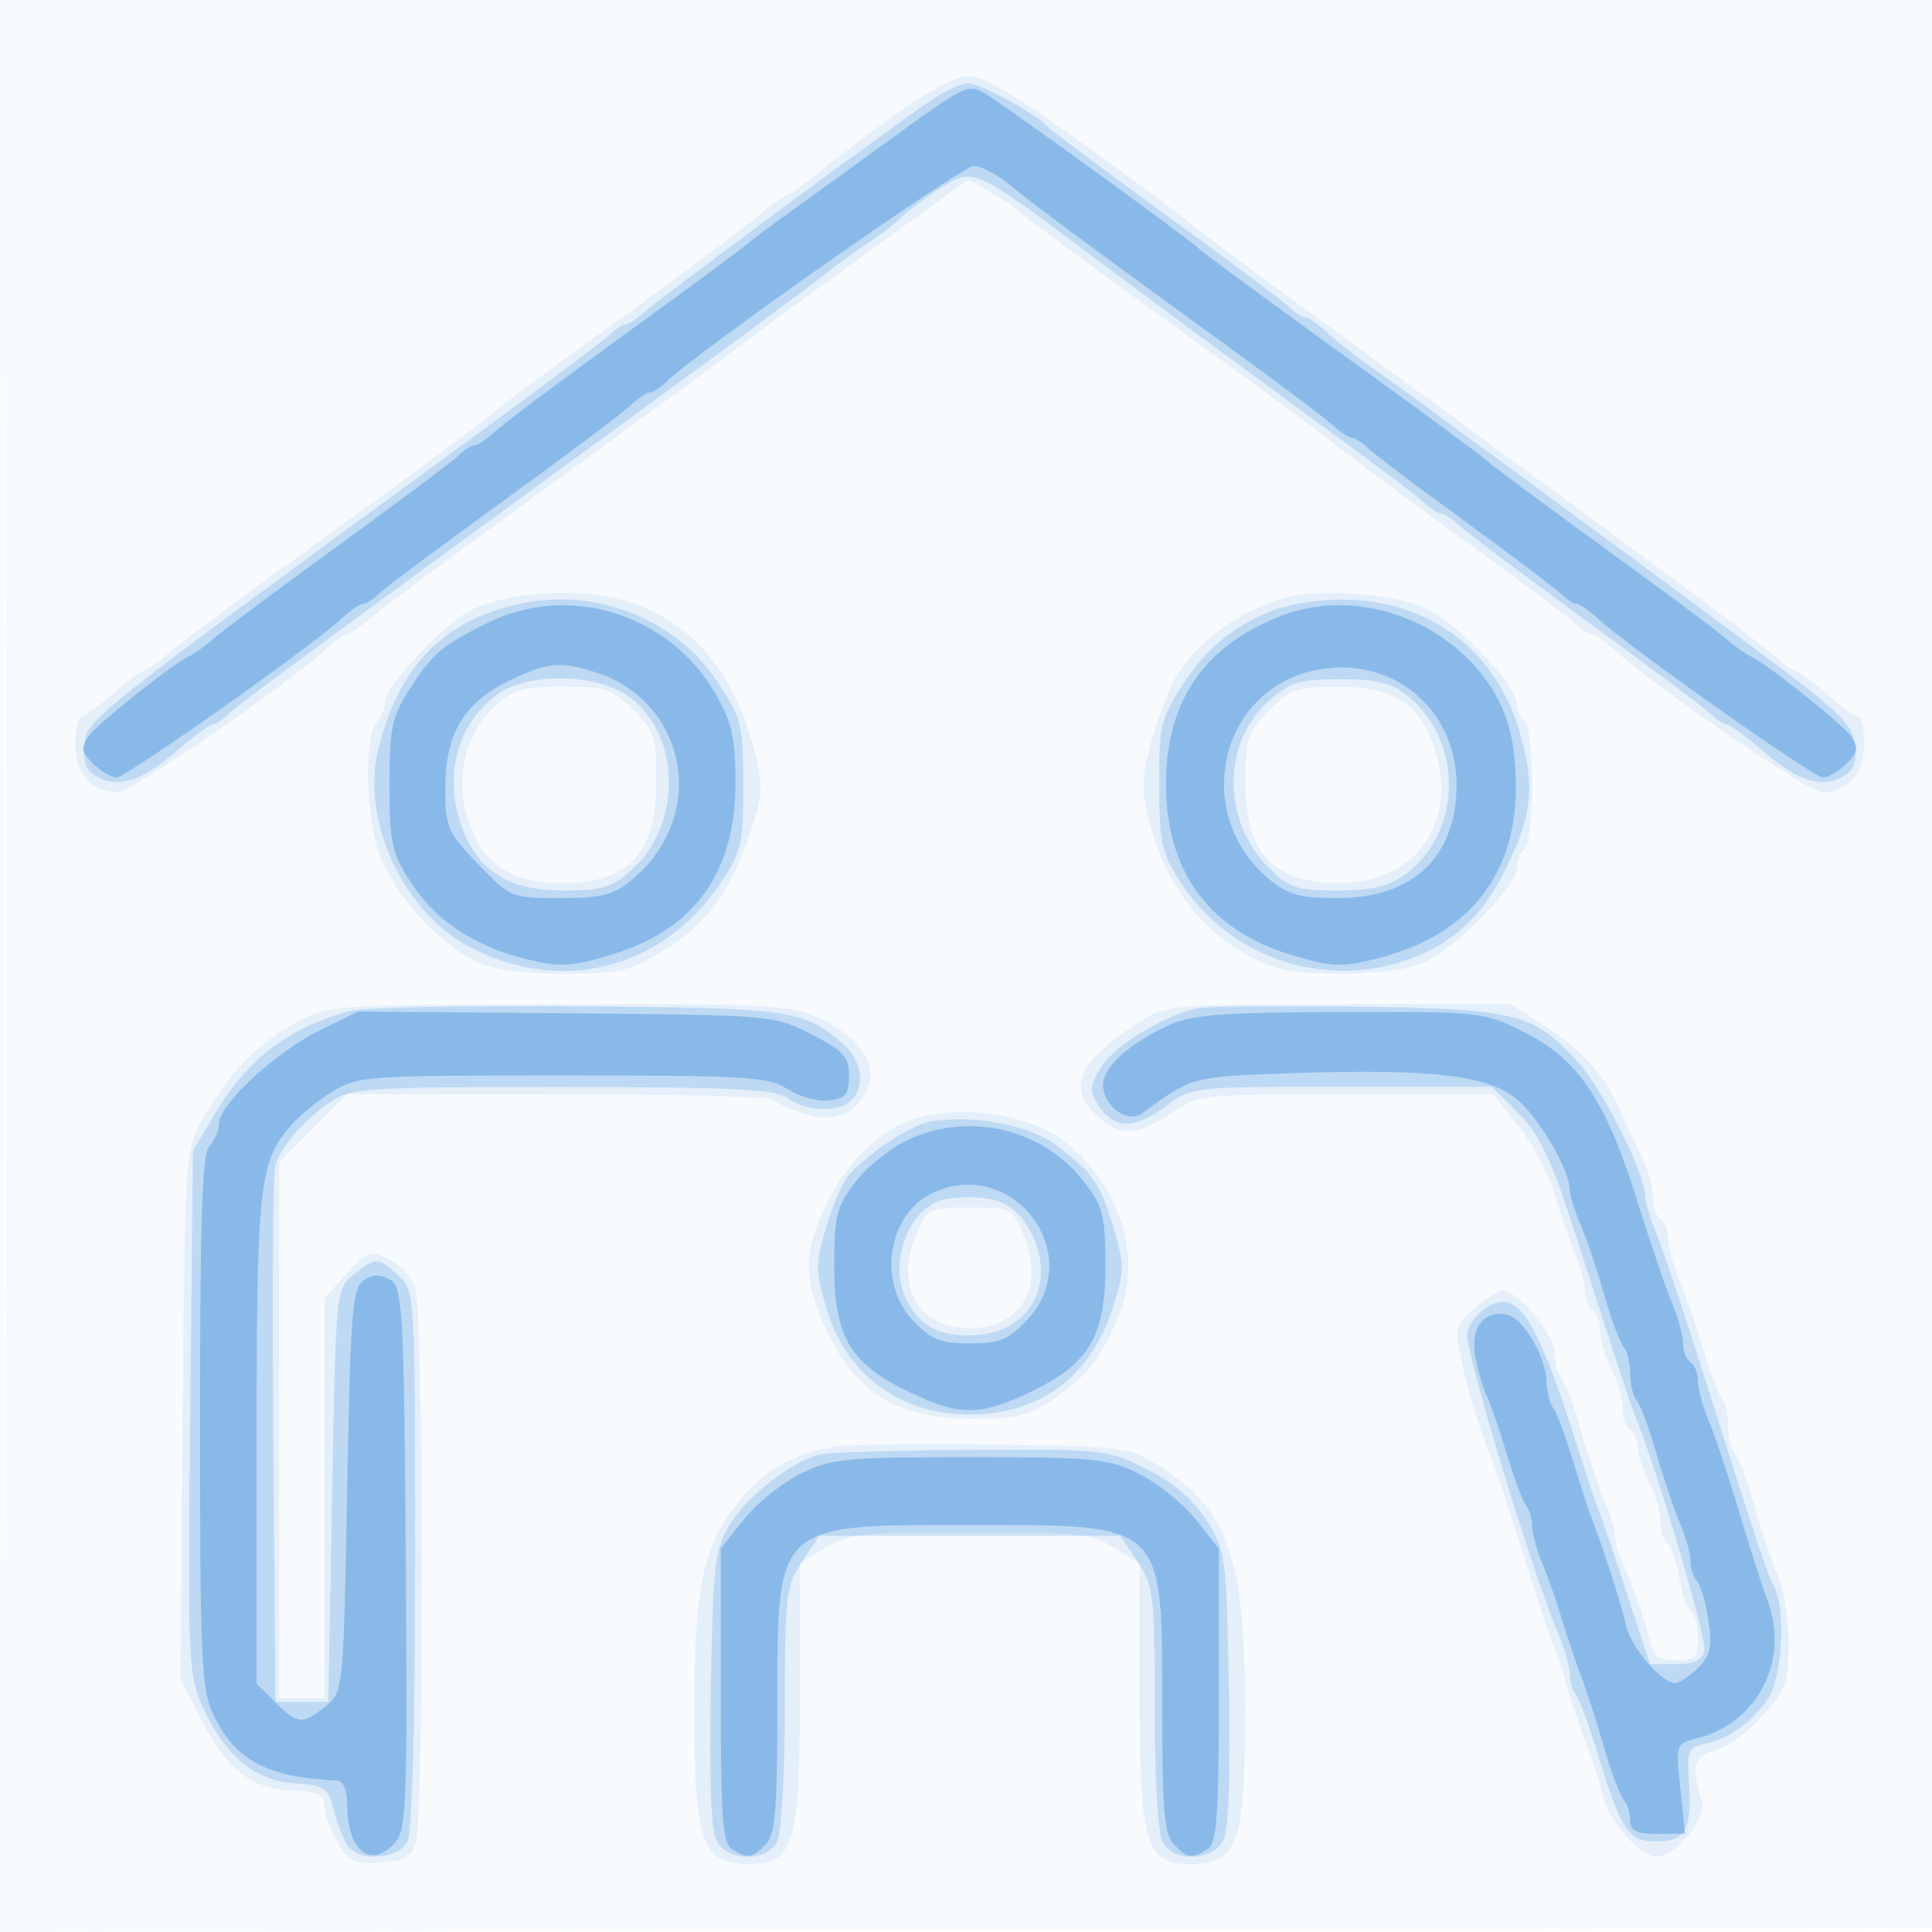
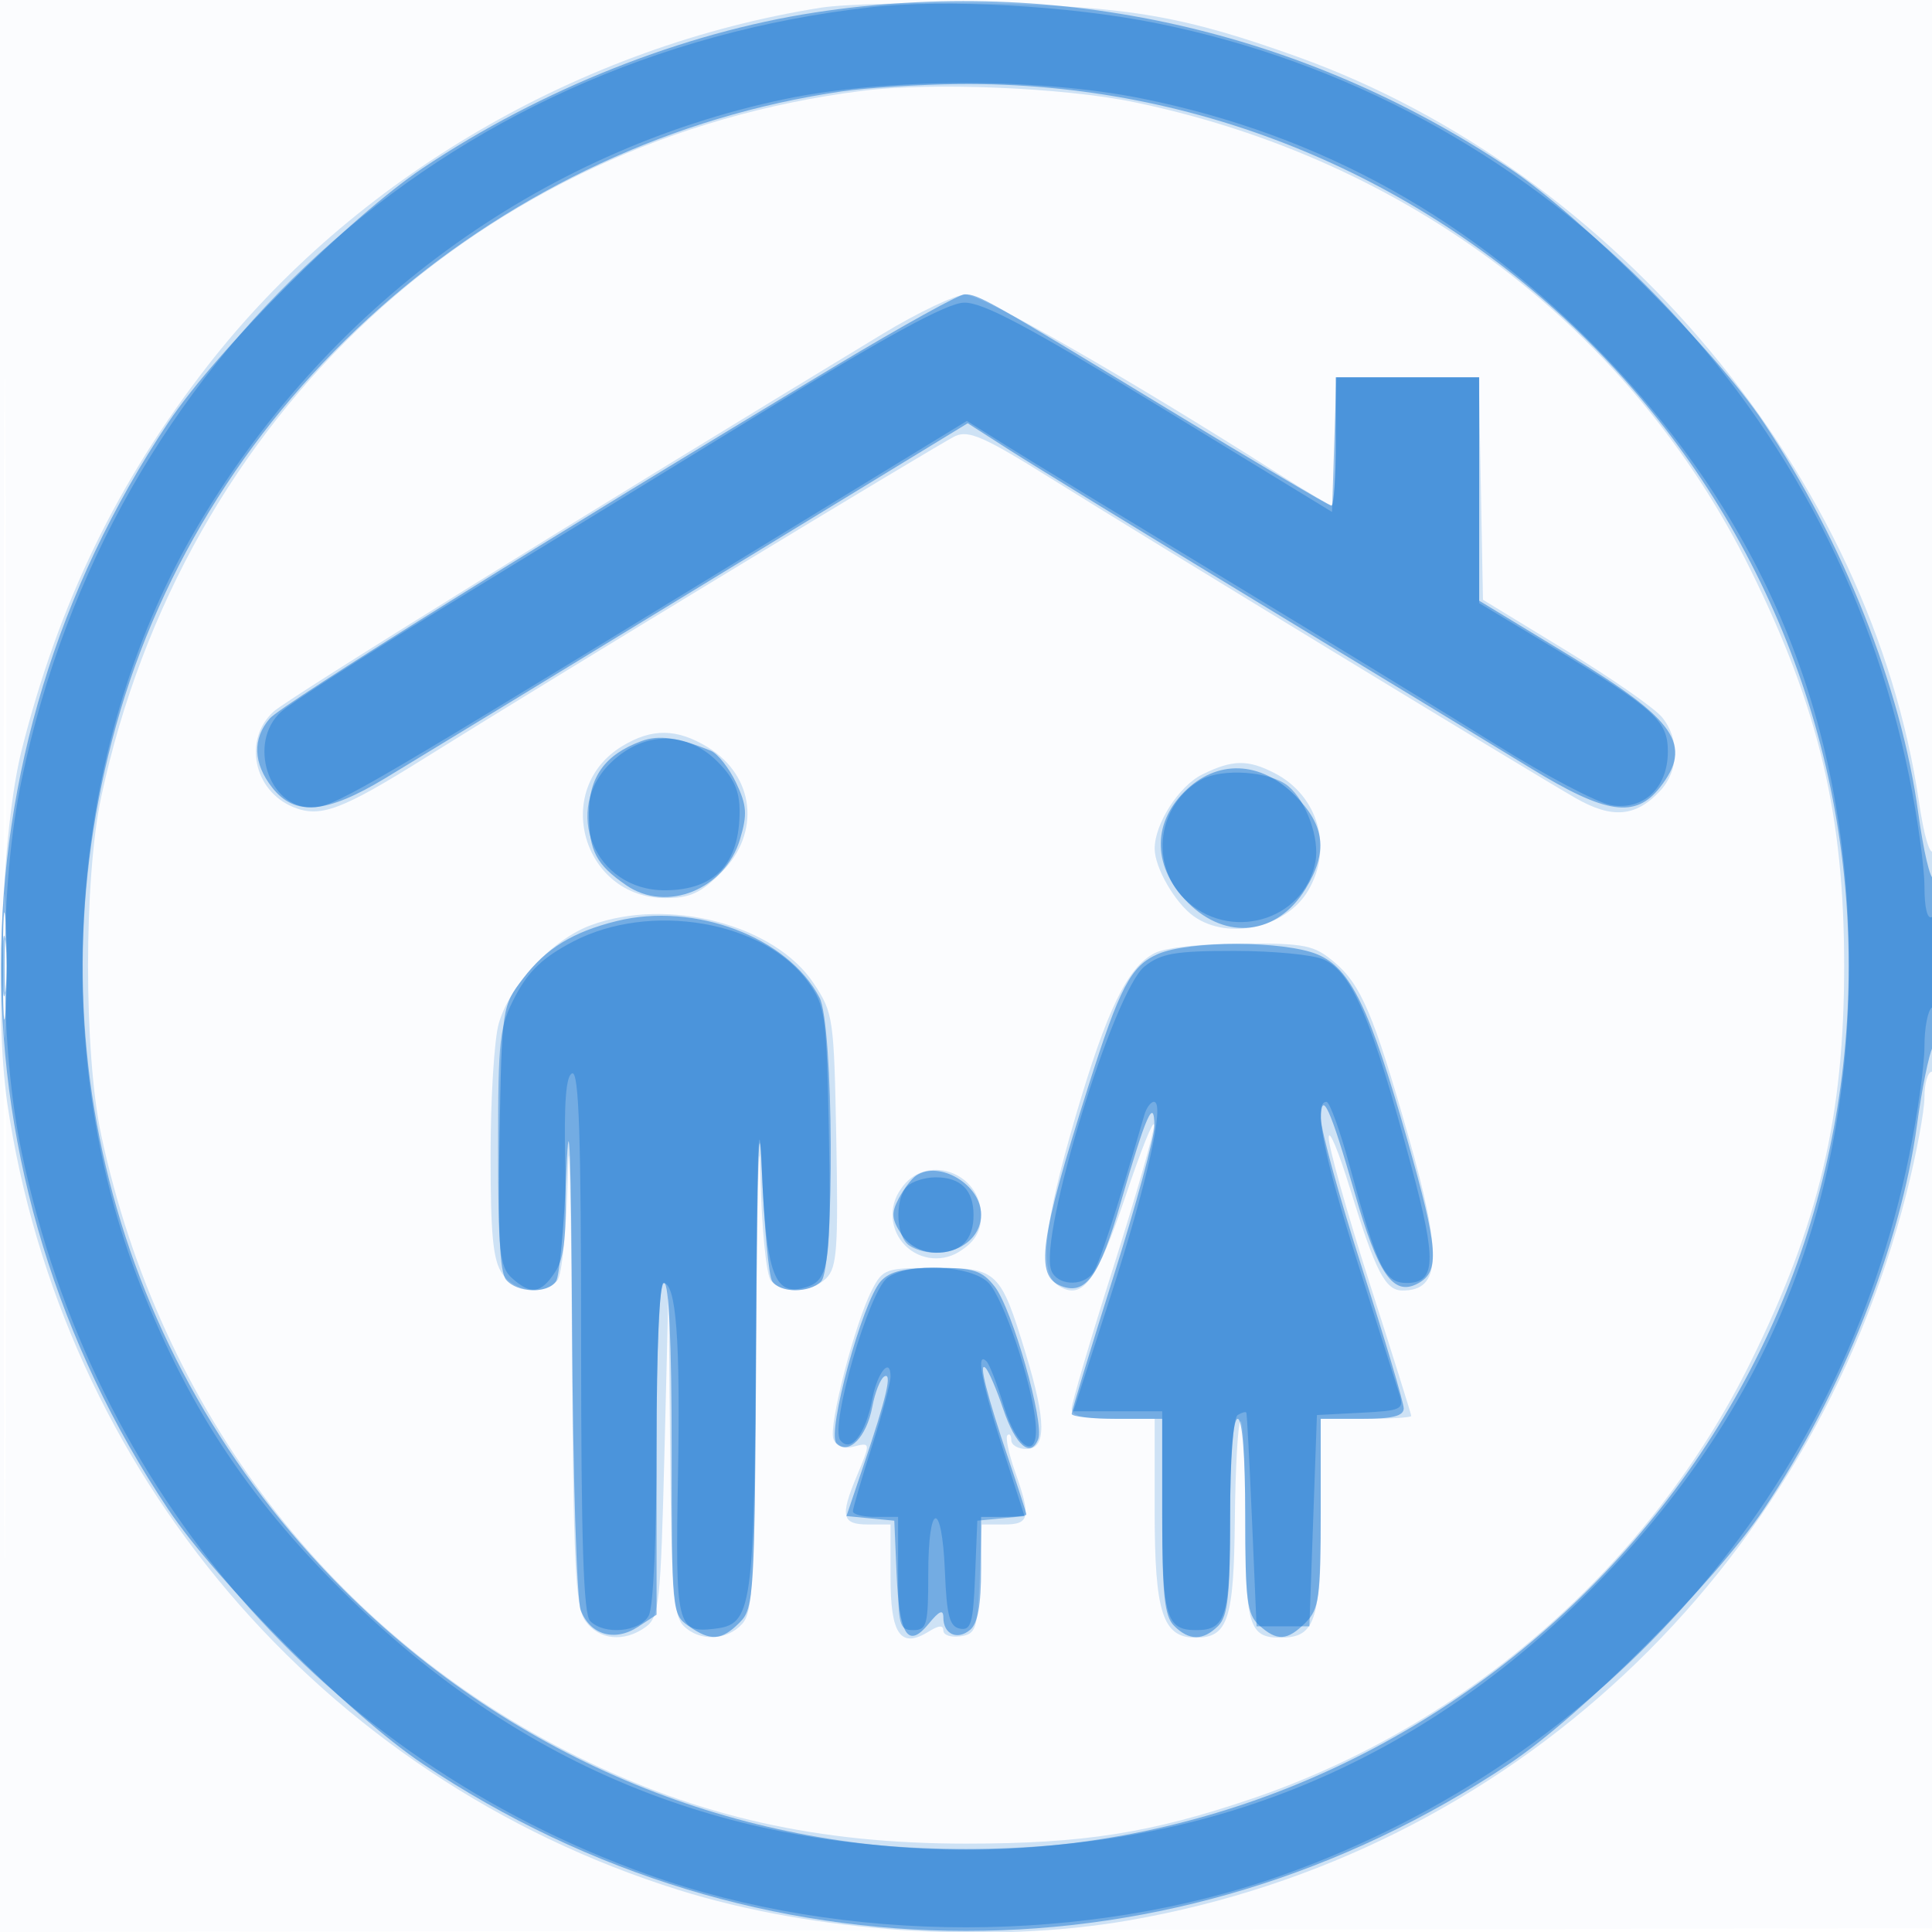
<svg xmlns="http://www.w3.org/2000/svg" width="256" height="256">
-   <path fill-opacity=".035" d="M0 128.004v128.004l128.25-.254 128.25-.254.254-127.75L257.008 0H0v128.004m.485.496c0 70.4.119 99.053.265 63.672.146-35.38.146-92.98 0-128C.604 29.153.485 58.1.485 128.5" fill="#1976D2" fill-rule="evenodd" />
-   <path fill-opacity=".086" d="M118 15.632c-4.125 3.013-8.474 6.318-9.665 7.343-1.19 1.025-3.067 2.347-4.172 2.938-1.104.59-2.638 1.705-3.409 2.476-.771.771-8.119 6.273-16.328 12.227C66.477 53.635 68.268 52.305 64 55.781c-1.925 1.568-11.375 8.517-21 15.441-9.625 6.925-18.85 13.757-20.5 15.183-1.65 1.426-3.277 2.593-3.614 2.594-.338 0-2.138 1.344-4 2.985-1.863 1.641-3.724 2.991-4.136 3-.412.009-.75 1.654-.75 3.656 0 3.936 2.052 6.274 5.555 6.328 1.814.028 22.646-14.283 27.853-19.134C44.491 84.825 45.673 84 46.036 84c.362 0 1.722-.922 3.022-2.05 1.3-1.127 10.706-8.124 20.903-15.547C92.392 50.072 96.206 47.276 97.5 46.212c.55-.453 7.712-5.688 15.916-11.635l14.917-10.812 3.083 1.792c1.696.986 3.309 2.094 3.584 2.463.275.37 9.725 7.335 21 15.48s20.725 15.097 21 15.45c.275.353 7.25 5.544 15.5 11.536s15.595 11.484 16.321 12.204c.727.721 1.655 1.31 2.062 1.31.407 0 1.626.825 2.709 1.834 5.207 4.851 26.039 19.162 27.853 19.134 3.503-.054 5.555-2.392 5.555-6.328 0-2.002-.338-3.647-.75-3.656-.412-.009-2.273-1.359-4.136-3-1.862-1.641-3.689-2.984-4.061-2.984-.372 0-1.626-.886-2.788-1.968-1.162-1.082-8.732-6.82-16.823-12.75-8.091-5.93-16.222-11.907-18.069-13.282-1.847-1.375-8.874-6.517-15.616-11.426-17.112-12.463-27.17-19.92-27.757-20.581-.275-.31-6.234-4.71-13.243-9.778-9.057-6.549-13.541-9.193-15.5-9.138-1.676.046-5.699 2.225-10.257 5.555M69 78.958c-2.475.349-5.625 1.289-7 2.089-3.715 2.159-11 10.058-11 11.926 0 .895-.473 2.1-1.051 2.678-1.623 1.623-1.585 11.295.067 16.756 1.651 5.459 7.5 12.207 12.927 14.915 2.34 1.167 5.9 1.678 11.696 1.678 7.582 0 8.788-.281 13.414-3.128 5.685-3.497 8.777-7.772 11.433-15.807 1.579-4.775 1.64-6.049.504-10.5C95.969 83.821 85.215 76.67 69 78.958m104-.223c-6.666.642-14.67 5.959-17.603 11.695-.864 1.689-2.201 5.432-2.971 8.32-1.207 4.524-1.202 6.013.036 10.766 1.905 7.312 6.616 13.664 12.514 16.875 4.029 2.192 6.066 2.609 12.756 2.609 5.449 0 9.022-.53 11.325-1.678 4.401-2.196 11.943-9.997 11.943-12.355 0-1.017.45-2.127 1-2.467.55-.34 1-4.165 1-8.5s-.45-8.16-1-8.5c-.55-.34-1-1.414-1-2.386 0-2.167-7.401-10.043-11.5-12.237-3.201-1.713-10.757-2.694-16.5-2.142M65.251 93.91c-3.709 3.546-4.968 9.389-3.184 14.792C64.002 114.566 67.649 117 74.5 117c8.783 0 12.42-3.843 12.467-13.173.03-6.139-.213-6.919-3.044-9.75C81.141 91.295 80.245 91 74.571 91c-5.564 0-6.619.329-9.32 2.91m102.868.28c-2.861 2.926-3.116 3.733-3.086 9.75.047 9.208 3.724 13.06 12.467 13.06 10.688 0 16.324-8.997 12.048-19.232-2.077-4.969-5.371-6.768-12.394-6.768-5.334 0-6.224.314-9.035 3.19M39 135.619c-4.985 2.736-8.884 6.832-12.262 12.881-2.175 3.895-2.242 4.921-2.533 39l-.299 35 2.797 5.415c3.44 6.661 6.63 9.125 12.096 9.342 3.388.136 4.201.532 4.201 2.051 0 1.036.784 3.211 1.743 4.833 1.528 2.587 2.23 2.914 5.71 2.655 3.261-.243 4.09-.741 4.657-2.796 1.099-3.98 1.017-70.535-.09-73.447-.539-1.418-2.166-3.118-3.615-3.778-2.406-1.096-2.886-.92-5.52 2.028L43 172.032V225h-6v-71.053l4.474-4.473L45.947 145h27.86c15.323 0 28.168.308 28.545.685.377.377 2.171 1.196 3.986 1.82 4.006 1.378 6.983.281 8.545-3.147 1.494-3.28-.836-6.805-6.217-9.405-3.75-1.812-6.246-1.948-34.604-1.879-30.554.075-30.563.075-35.062 2.545m111.542.086c-7.662 5.009-9.143 8.442-5.228 12.121 3.005 2.822 5.383 2.744 9.901-.326 3.613-2.455 4.028-2.5 23.165-2.5h19.486l3.388 4.25c1.863 2.338 3.961 6.275 4.663 8.75.701 2.475 1.907 5.978 2.679 7.784.772 1.806 1.404 4.142 1.404 5.191 0 1.049.45 2.185 1 2.525.55.34 1.003 1.604 1.006 2.809.004 1.205.679 3.48 1.5 5.055.822 1.576 1.494 3.912 1.494 5.191 0 1.28.45 2.605 1 2.945.55.34 1.003 1.379 1.006 2.309.004.93.679 2.98 1.5 4.555.822 1.576 1.494 3.912 1.494 5.191 0 1.28.411 2.581.913 2.891.502.311 1.216 2.36 1.587 4.554.371 2.194 1.085 4.243 1.587 4.554.502.31.913 1.887.913 3.505 0 2.575-.359 2.941-2.883 2.941-2.171 0-3.011-.556-3.399-2.25-.643-2.806-2.703-8.682-3.852-10.986-.476-.955-.866-2.403-.866-3.217 0-.813-.638-2.957-1.417-4.763-.78-1.806-2.188-5.984-3.129-9.284-.941-3.3-2.103-6.428-2.583-6.95-.479-.522-.871-2.02-.871-3.327 0-2.354-4.901-8.223-6.867-8.223-.562 0-2.245 1.053-3.741 2.34-2.607 2.241-2.676 2.545-1.661 7.25.954 4.423 2.056 7.961 4.334 13.91.421 1.1 1.546 4.475 2.501 7.5 3.17 10.041 4.637 14.479 5.456 16.5.446 1.1 1.035 2.9 1.309 4 .491 1.974 2.236 7.105 3.741 11 .425 1.1 1.022 3.16 1.326 4.578.681 3.172 4.94 7.922 7.102 7.922 2.624 0 6.72-5.117 5.973-7.462-1.421-4.464-1.029-5.844 1.888-6.642 1.574-.43 4.386-2.496 6.249-4.589 3.012-3.384 3.389-4.443 3.389-9.523.001-3.144-.637-7.194-1.416-9-.78-1.806-2.188-5.984-3.129-9.284-.941-3.3-2.103-6.428-2.583-6.95-.479-.522-.871-2.12-.871-3.55 0-1.43-.358-3.028-.795-3.55-.437-.522-1.606-3.65-2.598-6.95-.992-3.3-2.434-7.478-3.205-9.284-.771-1.806-1.402-4.142-1.402-5.191 0-1.049-.45-2.185-1-2.525-.55-.34-1-1.68-1-2.978 0-1.298-.647-3.634-1.439-5.191-.791-1.557-2.123-4.406-2.959-6.331-2.011-4.63-5.175-8.103-10.332-11.343L200.04 133l-22.77.059c-22.762.059-22.771.06-26.728 2.646m-28.278 12.214c-5.086 1.293-9.738 5.485-12.617 11.369-3.041 6.216-3.223 9.534-.841 15.346 3.92 9.567 9.606 13.366 20.005 13.366 5.817 0 7.525-.417 10.799-2.638 4.62-3.133 6.271-5.278 8.725-11.333 3.16-7.8-.276-17.84-7.962-23.262-4.269-3.012-12.421-4.294-18.109-2.848m-.888 15.723c-2.854 6.831.332 12.358 7.124 12.358s9.978-5.527 7.124-12.358c-1.494-3.575-1.625-3.642-7.124-3.642s-5.63.067-7.124 3.642M111 191.643c-5.306.684-9.567 3.009-12.877 7.024C93.187 204.656 92 210.056 92 226.534c0 17.644.991 20.466 7.19 20.466 6.046 0 6.81-2.564 6.81-22.869v-16.968l3.368-2.081c3.039-1.879 4.908-2.082 19.132-2.082s16.093.203 19.132 2.082l3.368 2.081v16.968c0 20.305.764 22.869 6.81 22.869 6.219 0 7.193-2.804 7.175-20.654-.019-19.974-2.272-26.346-11.34-32.07-4.01-2.532-4.689-2.621-21.643-2.849-9.626-.129-19.077-.032-21.002.216" fill="#1976D2" fill-rule="evenodd" />
-   <path fill-opacity=".186" d="M123.329 13.308c-7.068 4.886-35.961 26.231-37.768 27.9C84.495 42.194 83.29 43 82.883 43c-.407 0-1.335.594-2.062 1.32-.726.726-9.421 7.238-19.321 14.472-50.211 36.689-49.977 36.504-50.308 39.907-.23 2.362.21 3.446 1.729 4.259 2.854 1.527 5.931.506 10.568-3.506C25.683 97.553 27.788 96 28.168 96c.379 0 1.284-.592 2.011-1.315 1.222-1.216 9.484-7.299 59.083-43.494 10.031-7.32 19.138-14.07 20.238-15 1.101-.93 3.339-2.555 4.975-3.611 1.635-1.056 3.885-2.773 4.999-3.816 1.114-1.043 3.522-2.824 5.35-3.957 4.197-2.603 4.287-2.561 20.176 9.339 6.875 5.148 19.25 14.283 27.5 20.298 8.25 6.015 15.595 11.526 16.321 12.246.727.721 1.655 1.31 2.062 1.31.407 0 1.612.803 2.678 1.784 1.067.982 8.689 6.697 16.939 12.7 8.25 6.004 15.595 11.501 16.321 12.216.727.715 1.632 1.3 2.011 1.3.38 0 2.485 1.553 4.679 3.452 4.637 4.012 7.714 5.033 10.568 3.506 1.518-.813 1.959-1.897 1.729-4.249-.272-2.788-2.007-4.416-14.808-13.896-22.644-16.769-44.821-33.045-49.162-36.079-2.176-1.522-4.915-3.659-6.086-4.75-1.171-1.091-2.462-1.984-2.869-1.984-.407 0-1.335-.589-2.062-1.31-.726-.72-8.071-6.212-16.321-12.204-8.25-5.992-15.225-11.186-15.5-11.541-1.244-1.607-9.139-5.939-10.73-5.887-.974.031-3.197 1.044-4.941 2.25M69 79.978c-10.233 2.184-16.202 8.303-18.899 19.376-2.261 9.285 3.256 21.334 11.899 25.984 12.196 6.561 25.722 3.192 33.474-8.338 2.781-4.136 3.025-5.188 3.014-13-.012-8.001-.215-8.805-3.452-13.701C89.575 82.041 78.991 77.845 69 79.978m103.5-.074c-6.319 1.065-11.804 4.749-15.53 10.429-3.186 4.856-3.388 5.678-3.376 13.667.012 7.476.334 9.002 2.672 12.67a25.747 25.747 0 0 0 31.926 9.856c4.917-2.111 8.424-5.594 11.179-11.103 3.679-7.357 4.093-11.246 1.97-18.509-3.686-12.614-15.075-19.331-28.841-17.01M65.8 92.079c-5.476 4.087-7.196 11.336-4.321 18.216 2.257 5.403 6.215 7.705 13.245 7.705 5.043 0 6.369-.406 8.986-2.75 6.648-5.955 6.545-17.666-.202-22.811-4.24-3.235-13.602-3.425-17.708-.36m102.292.839c-6.186 5.522-6.181 15.839.009 22.029 2.727 2.728 3.694 3.053 9.072 3.053 4.44 0 6.764-.531 8.862-2.025 7.792-5.548 7.973-17.891.35-23.887-2.042-1.606-4.082-2.088-8.84-2.088-5.42 0-6.589.361-9.453 2.918M46.5 133.941c-8.325 2.238-13.739 6.371-18.162 13.865l-2.771 4.694-.362 34.633c-.344 32.921-.263 34.849 1.636 39 2.991 6.537 6.914 9.816 12.166 10.167 4.08.274 4.453.538 5.282 3.747.49 1.899 1.356 4.016 1.924 4.703 1.625 1.968 6.566 1.532 7.752-.684.658-1.229 1.035-14.884 1.035-37.461 0-35.26-.016-35.542-2.189-37.566-2.688-2.505-3.005-2.512-5.95-.129-2.353 1.904-2.363 2.001-2.861 29.25l-.5 27.34h-7l-.279-34.5c-.154-18.975-.053-35.4.224-36.5.624-2.481 4.176-6.493 7.77-8.775 2.406-1.529 5.875-1.721 30.5-1.693 22.846.026 28.13.293 29.726 1.5 2.347 1.775 6.712 1.915 8.359.268 1.886-1.886 1.409-5.267-1.05-7.435-5.187-4.572-6.906-4.817-35.25-5.029-14.85-.111-28.35.161-30 .605m112-.316c-4.532 1.094-10.934 5.04-12.588 7.76-1.609 2.646-1.629 3.117-.225 5.261 1.986 3.029 4.799 2.983 8.902-.146 3.242-2.473 3.492-2.5 23.178-2.5h19.9l3.533 3.534c2.887 2.886 4.314 5.955 7.788 16.75 5.548 17.232 7.056 21.79 8.012 24.216 2.938 7.448 9.134 28.566 8.836 30.115-.272 1.409-1.228 1.885-3.79 1.885h-3.426l-2.931-9c-1.612-4.95-3.289-9.9-3.725-11-.437-1.1-1.574-4.475-2.528-7.5-5.859-18.586-8.247-22.369-12.473-19.758-1.121.692-2.274 2.191-2.564 3.331-.472 1.858 8.662 31.983 12.192 40.211.775 1.806 1.409 4.079 1.409 5.05 0 .971.358 2.193.795 2.716.437.522 1.621 3.65 2.631 6.95 3.441 11.237 4.26 12.5 8.102 12.5 3.895 0 4.712-1.63 4.244-8.465-.242-3.525.008-4.025 2.24-4.5 3.14-.669 6.085-2.803 8.288-6.008 1.858-2.702 2.345-11.826.789-14.791-1.021-1.944-1.665-3.877-9.072-27.236-2.877-9.075-5.858-17.978-6.624-19.784-.766-1.806-1.393-3.914-1.393-4.684 0-3.017-5.625-14.233-8.962-17.87-5.921-6.453-8.142-7-29.538-7.275-10.45-.135-19.9-.028-21 .238M123 148.673c-2.582.525-8.558 4.577-10.743 7.286-.683.848-1.943 3.87-2.799 6.717-1.411 4.69-1.41 5.682.012 10.573 2.553 8.78 9.75 14.18 18.903 14.18 9.427 0 16.09-4.946 19.08-14.164 1.566-4.829 1.575-5.643.115-10.5-1.811-6.027-2.704-7.318-7.621-11.024-3.637-2.741-11.523-4.169-16.947-3.068m2.691 10.149c-5.028.577-8.236 8.408-5.528 13.494 1.815 3.408 4.003 4.62 8.337 4.62 8.156 0 11.985-7.348 7.588-14.559-1.964-3.22-4.814-4.195-10.397-3.555m-17.128 33.903c-3.612.92-9.487 5.481-11.766 9.136-2.102 3.371-2.295 4.979-2.611 21.808-.228 12.068.031 18.869.771 20.25 1.471 2.748 6.566 2.841 8.008.147.589-1.101 1.035-8.792 1.035-17.852 0-14.934.142-16.128 2.29-19.316l2.29-3.398h39.84l2.29 3.398c2.148 3.188 2.29 4.382 2.29 19.316 0 9.06.446 16.751 1.035 17.852 1.451 2.711 6.538 2.6 8.023-.175.76-1.419 1.013-8.041.774-20.25-.346-17.685-.423-18.245-3.03-22.27-1.785-2.756-4.422-4.999-7.934-6.75-5.125-2.553-5.726-2.618-23.314-2.505-9.93.064-18.925.338-19.991.609" fill="#1976D2" fill-rule="evenodd" />
-   <path fill-opacity=".323" d="M117.612 18.731c-5.875 4.273-12.129 8.797-13.897 10.053-1.768 1.256-4.047 2.977-5.064 3.824-1.016.848-8.441 6.32-16.5 12.161-8.058 5.841-15.523 11.432-16.59 12.426C64.495 58.188 63.29 59 62.883 59c-.407 0-1.335.589-2.062 1.31-.726.72-8.071 6.218-16.321 12.219-8.25 6-15.598 11.489-16.328 12.197-.73.708-2.305 1.807-3.5 2.442-2.407 1.28-11.752 8.761-12.907 10.332-.404.55-.741 1.305-.75 1.679-.026 1.162 3.062 3.821 4.439 3.821 1.287 0 25.848-17.341 29.874-21.091C46.455 80.859 47.71 80 48.117 80c.407 0 1.335-.59 2.062-1.312.726-.722 8.036-6.177 16.244-12.122 8.208-5.946 15.83-11.655 16.939-12.688C84.47 52.845 85.71 52 86.117 52c.407 0 1.335-.59 2.062-1.311C92.074 46.824 127.427 22 129.036 22c1.042 0 3.373 1.27 5.179 2.823 1.807 1.552 11.61 8.842 21.785 16.199 10.175 7.357 19.372 14.186 20.439 15.177 1.066.991 2.271 1.801 2.678 1.801.407 0 1.335.589 2.062 1.31.726.72 6.496 5.081 12.821 9.69 6.325 4.609 12.095 8.97 12.821 9.69.727.721 1.655 1.31 2.062 1.31.407 0 1.662.859 2.789 1.909 4.026 3.75 28.587 21.091 29.874 21.091 1.377 0 4.465-2.659 4.439-3.821-.009-.374-.346-1.129-.75-1.679-1.155-1.571-10.5-9.052-12.907-10.332-1.195-.635-2.77-1.734-3.5-2.442-.73-.708-8.078-6.187-16.328-12.175-8.25-5.989-15.225-11.175-15.5-11.525-.275-.35-8.825-6.645-19-13.987-10.175-7.343-18.725-13.636-19-13.985-.596-.755-24.368-18.033-28.103-20.424-2.585-1.656-2.672-1.616-13.285 6.101M64.657 82.508c-6.179 3.065-7.367 4.081-10.489 8.977-2.231 3.499-2.56 5.107-2.56 12.515 0 7.524.31 8.987 2.702 12.74 3.284 5.152 8.457 8.626 15.385 10.331 4.582 1.128 5.931 1.056 11.429-.609 10.993-3.328 16.404-10.951 16.337-23.014-.032-5.823-.512-7.859-2.754-11.685-6.131-10.462-19.387-14.545-30.05-9.255m104.843-.807c-10.088 4.031-15 11.31-15 22.229 0 11.481 5.711 19.303 16.471 22.561 5.42 1.641 6.748 1.707 11.334.564 13.909-3.468 20.232-13.241 18.187-28.11-1.857-13.508-17.942-22.458-30.992-17.244M71 88.7c-8.816 3.189-12 7.392-12 15.84 0 5.035.311 5.749 4.329 9.942 4.275 4.463 4.409 4.518 10.923 4.518 5.608 0 7.048-.381 9.621-2.547 9.906-8.335 7.296-23.272-4.772-27.314-3.607-1.208-5.665-1.32-8.101-.439m102 .436c-11.816 3.468-14.659 19.083-4.96 27.244 2.616 2.201 4.091 2.62 9.225 2.62 9.994 0 15.735-5.481 15.735-15.024 0-10.713-9.655-17.877-20-14.84M42.328 136.552C36.513 139.393 29 146.363 29 148.918c0 .925-.562 2.244-1.25 2.931-.953.952-1.25 9.622-1.25 36.45 0 31.634.18 35.576 1.772 38.899 2.92 6.093 7.078 8.299 16.478 8.743.715.034 1.25 1.37 1.25 3.125 0 6.195 3.107 8.683 6.358 5.091 1.502-1.66 1.642-5.392 1.405-37.641-.241-32.838-.408-35.89-2.013-36.902-1.275-.804-2.225-.805-3.5-.001-1.574.991-1.8 3.789-2.25 27.834-.498 26.611-.511 26.741-2.861 28.643-3.048 2.466-3.73 2.41-6.684-.545L34 223.091v-32.225c0-33.675.342-36.849 4.487-41.68 1.092-1.273 3.567-3.299 5.5-4.501 3.386-2.106 4.487-2.185 30.558-2.185 24.419 0 27.312.176 29.807 1.811 1.52.996 3.975 1.671 5.456 1.5 2.242-.259 2.692-.803 2.692-3.252 0-2.516-.717-3.31-4.97-5.5-4.938-2.543-5.143-2.56-32.5-2.796l-27.53-.238-5.172 2.527m112.393-.626c-5.568 2.599-8.899 5.827-8.534 8.27.41 2.752 3.354 4.629 5.173 3.299 6.663-4.876 6.512-4.836 20.134-5.298 18.164-.616 25.732.281 29.56 3.501 2.929 2.466 6.946 9.379 6.946 11.956 0 .703.638 2.756 1.417 4.562.78 1.806 2.188 5.984 3.129 9.284.941 3.3 2.103 6.428 2.583 6.95.479.523.871 2.12.871 3.55 0 1.43.392 3.028.871 3.55.48.522 1.642 3.65 2.583 6.95.941 3.3 2.349 7.478 3.129 9.284.779 1.806 1.417 4.079 1.417 5.05 0 .971.392 2.194.872 2.716.48.522 1.159 2.858 1.51 5.19.52 3.456.267 4.611-1.372 6.25-1.105 1.105-2.48 2.01-3.055 2.01-1.836 0-5.851-4.729-6.509-7.664-.625-2.788-2.907-9.908-4.436-13.836-.428-1.1-1.597-4.7-2.599-8-1.002-3.3-2.179-6.428-2.616-6.95-.437-.522-.828-2.098-.868-3.5-.096-3.362-3.144-8.464-5.306-8.883-3.057-.592-4.841 1.846-4.129 5.642.355 1.89 1.019 4.169 1.477 5.064.457.895 1.644 4.327 2.637 7.627.993 3.3 2.162 6.428 2.599 6.95.437.522.795 1.745.795 2.716 0 .971.621 3.244 1.38 5.05.759 1.806 1.912 5.084 2.561 7.284.65 2.2 1.786 5.575 2.526 7.5.74 1.925 2.12 6.2 3.068 9.5.947 3.3 2.114 6.428 2.594 6.95.479.523.871 1.76.871 2.75 0 1.404.802 1.8 3.642 1.8h3.643l-.626-5.985c-.616-5.896-.584-5.995 2.108-6.658 8.24-2.03 12.497-10.497 9.331-18.56-.496-1.263-2.118-6.347-3.605-11.297s-3.331-10.478-4.098-12.284c-.767-1.806-1.395-4.142-1.395-5.191 0-1.049-.45-2.185-1-2.525-.55-.34-1-1.476-1-2.525s-.631-3.385-1.403-5.191-2.864-7.946-4.649-13.644c-4.196-13.392-7.783-18.755-14.948-22.348-5.443-2.73-5.695-2.758-24.5-2.694-15.966.054-19.603.346-22.779 1.828m-34.427 15.119c-2.313 1.085-5.457 3.613-6.987 5.619-2.479 3.251-2.78 4.468-2.772 11.241.011 9.295 2.186 12.872 10.11 16.62 6.556 3.102 9.154 3.102 15.71 0 7.924-3.748 10.099-7.325 10.11-16.62.008-6.776-.292-7.989-2.777-11.247-5.397-7.076-15.238-9.437-23.394-5.613m3.126 7.1c-5.782 2.805-7.136 11.807-2.519 16.749 2.449 2.622 3.633 3.106 7.599 3.106s5.15-.484 7.599-3.106c8.089-8.659-1.969-21.946-12.679-16.749m-17.36 37.146c-2.442 1.215-5.817 3.938-7.5 6.05l-3.06 3.842v19.443c0 16.195.251 19.602 1.5 20.394 2.052 1.299 2.613 1.224 4.429-.591 1.301-1.302 1.571-4.4 1.571-18.014 0-24.749-.419-24.348 25.5-24.348 26.013 0 25.5-.489 25.5 24.296 0 13.661.27 16.764 1.571 18.066 1.817 1.816 2.377 1.89 4.429.59 1.249-.792 1.5-4.2 1.5-20.393v-19.443l-3.06-3.841c-1.683-2.113-5.058-4.836-7.5-6.051-4.085-2.032-5.88-2.209-22.44-2.209-16.56 0-18.355.177-22.44 2.209" fill="#1976D2" fill-rule="evenodd" />
+   <path fill-opacity=".016" d="M0 128.004v128.004l128.25-.254 128.25-.254.254-127.75L257.008 0H0v128.004m.485.496c0 70.4.119 99.053.265 63.672.146-35.38.146-92.98 0-128C.604 29.153.485 58.1.485 128.5" fill="#1976D2" fill-rule="evenodd" />
+   <path fill-opacity=".199" d="M108.814 1.013c-31.855 5.038-61.92 22.578-81.273 47.414C15.59 63.765 7.738 80.004 2.846 99.5.249 109.851-.753 134.421.947 146.049c7.174 49.065 41.641 89.532 88.882 104.355 18.031 5.658 41.443 7.244 59.79 4.05 50.392-8.77 90.197-45.999 102.996-96.332 1.312-5.158 2.385-10.896 2.385-12.75 0-1.855.45-3.372 1-3.372.624 0 .994-5.74.985-15.25-.009-8.388-.368-14.695-.799-14.017-.455.717-1.258-2.008-1.916-6.5-6.288-42.935-40.131-83.528-82.27-98.68-14.99-5.39-22.385-6.681-40.5-7.072-9.35-.202-19.559.037-22.686.532m5.472 11.019C63.73 18.391 24.312 54.922 13.43 105.5c-2.35 10.924-2.35 34.076 0 45 7.852 36.494 30.566 66.119 63.07 82.26 16.09 7.99 31.905 11.531 51.5 11.531 15.61 0 24.523-1.406 38-5.997 28.468-9.696 52.69-30.921 65.958-57.794 9.061-18.351 12.403-32.5 12.403-52.5s-3.342-34.149-12.403-52.5c-15.789-31.979-45.397-54.44-81.681-61.964-9.314-1.931-26.791-2.661-35.991-1.504M117 44.213c-38.513 23.336-78.898 48.38-80.75 50.076-4.043 3.701-2.66 10.47 2.582 12.641 3.6 1.491 6.411.437 17.707-6.639 15.956-9.995 67.994-41.577 70.057-42.517 1.758-.801 3.904.149 12.513 5.531 13.036 8.152 63.93 39.159 69.669 42.447 4.838 2.771 7.974 2.504 11.194-.953 2.496-2.678 2.61-6.858.268-9.751-.969-1.196-6.706-5.189-12.75-8.874l-10.99-6.699-.277-14.738L195.947 50H177v8.5c0 4.675-.22 8.5-.49 8.5-.269 0-3.532-1.936-7.25-4.302-19.7-12.536-39.186-23.694-41.332-23.667-1.335.017-6.253 2.349-10.928 5.182M82.42 98.885C73.076 104.583 77.202 119 88.177 119c3.242 0 4.683-.66 7.423-3.4 5.237-5.237 4.406-12.797-1.825-16.596-4.094-2.496-7.4-2.53-11.355-.119m76.901 3.728c-3.103 1.531-6.321 6.538-6.321 9.838 0 2.535 2.738 7.252 5.217 8.988 4.578 3.207 12.222 1.473 15.118-3.429 3.332-5.641 1.36-12.565-4.434-15.561-3.546-1.834-5.599-1.799-9.58.164M.402 128c0 8.525.154 12.012.341 7.75.188-4.262.188-11.237 0-15.5-.187-4.263-.341-.775-.341 7.75m77.907-5.409c-5.134 1.882-10.811 7.955-12.237 13.088-.583 2.102-1.063 9.908-1.066 17.348-.005 10.632.327 14.004 1.551 15.75 1.724 2.462 5.599 2.945 7.289.908.624-.751 1.226-6.856 1.405-14.25.173-7.114.412 2.827.532 22.092.185 29.842.447 35.357 1.774 37.25 1.777 2.538 5.163 2.879 8.002.805 1.787-1.305 1.984-3.144 2.488-23.25l.546-21.832.204 21.679c.17 18.187.456 21.931 1.774 23.25 2.108 2.107 5.743 1.987 7.774-.258 1.465-1.619 1.68-5.888 1.872-37.25.12-19.481.359-29.6.532-22.486.179 7.394.781 13.499 1.405 14.25 1.507 1.816 5.371 1.647 7.339-.321 1.41-1.41 1.592-3.932 1.321-18.327-.304-16.186-.395-16.815-2.998-20.743-5.148-7.771-19.268-11.457-29.507-7.703m74.695 3.701c-3.6 1.822-6.359 7.521-10.507 21.708-4.238 14.495-4.859 20.669-2.247 22.358 3.16 2.044 5.098-.551 8.912-11.931 2.014-6.01 3.701-10.216 3.75-9.347.048.869-2.387 9.383-5.412 18.92-3.025 9.537-5.5 17.938-5.5 18.67 0 .945 1.59 1.33 5.5 1.33h5.5v12.277c0 13.434 1.069 16.723 5.434 16.723 4.277 0 5.057-2.359 5.189-15.692.067-6.813.405-12.669.75-13.014.345-.345.627 5.433.627 12.839 0 14.224.479 15.867 4.629 15.867 4.654 0 5.371-2.146 5.371-16.071V188h6c3.3 0 6-.172 6-.381 0-.21-2.475-8.098-5.5-17.529-3.025-9.432-5.472-18.148-5.437-19.369.035-1.222 1.307 1.829 2.827 6.779 3.376 10.996 4.664 13.5 6.945 13.5 5.136 0 5.304-4.587.752-20.553-4.566-16.015-6.26-19.994-9.774-22.951-2.695-2.268-3.806-2.495-12.14-2.481-5.373.008-10.207.537-11.669 1.277m-33.647 31.285a5.777 5.777 0 0 0 8.066 8.066c1.762-1.155 2.577-2.582 2.577-4.511 0-5.906-7.468-8.4-10.643-3.555m-3.809 13.33c-2.261 4.372-5.791 18.018-5.116 19.777.368.959 1.344 1.346 2.58 1.023 2.382-.623 2.386-.595.488 3.947-2.197 5.259-1.94 6.346 1.5 6.346h3v7.031c0 7.601 1.353 9.478 5.132 7.118 1.281-.799 1.868-.827 1.868-.088 0 .593 1.013.934 2.25.759 2.065-.294 2.274-.917 2.544-7.57l.294-7.25h2.956c3.414 0 3.602-.916 1.445-7.03-.831-2.355-1.281-4.512-1-4.793.281-.281.511.015.511.656 0 .642.9 1.167 2 1.167 2.667 0 2.642-3.682-.088-12.645C132.58 168.412 132.148 168 124.003 168c-6.663 0-7.014.121-8.455 2.907" fill="#1976D2" fill-rule="evenodd" />
+   <path fill-opacity=".502" d="M108 1.651C90.523 4.326 71.676 11.808 56 22.293 46.364 28.739 28.739 46.364 22.293 56c-29.533 44.153-29.533 99.847 0 144 6.446 9.636 24.071 27.261 33.707 33.707 44.153 29.533 99.847 29.533 144 0 9.636-6.446 27.261-24.071 33.707-33.707 10.405-15.557 18.137-34.97 20.312-51 .634-4.675 1.564-9.281 2.067-10.236 1.115-2.119 1.232-23.079.125-22.395-.433.268-1.35-3.634-2.036-8.672-2.258-16.584-9.913-35.916-20.468-51.697-6.446-9.636-24.071-27.261-33.707-33.707-27.357-18.299-59.783-25.574-92-20.642m3.52 10.464C66.903 18.612 28.681 51.42 15.959 94.138 3.522 135.9 14.624 179.723 45.451 210.549c46.051 46.052 119.047 46.052 165.098 0 22.256-22.255 34.411-51.415 34.411-82.549 0-64.784-53.267-117.554-117.96-116.858-5.225.056-12.191.494-15.48.973M111 48.309C73.246 70.979 37.358 93.342 35.75 95.2c-2.325 2.686-2.21 5.945.323 9.165 3.007 3.823 7.164 3.475 14.99-1.257 3.54-2.14 22.35-13.597 41.8-25.458l35.363-21.567 5.637 3.612c3.1 1.986 18.012 11.124 33.137 20.306 15.125 9.181 31.287 19.012 35.915 21.846 9.864 6.04 13.786 6.62 17.012 2.518 4.449-5.655 2.21-8.911-12.099-17.593L196 79.595V50h-19v8.5c0 4.675-.265 8.5-.59 8.5-.324 0-10.112-5.785-21.75-12.855C130.812 39.658 129.645 39 127.816 39.001c-.724.001-8.291 4.189-16.816 9.308m-26.009 49.89c-4.857 1.797-6.994 4.783-6.959 9.725.034 4.86.969 6.635 4.941 9.372 5.358 3.693 13.089.566 15.088-6.104.981-3.276.897-4.479-.523-7.471-.931-1.961-2.445-3.873-3.365-4.248-4.337-1.767-6.891-2.121-9.182-1.274m71.932 6.724c-4.322 4.322-4.135 10.065.477 14.677 5.101 5.101 11.855 4.31 15.596-1.825 2.979-4.886 2.583-8.396-1.396-12.375-4.612-4.612-10.355-4.799-14.677-.477M.378 128c0 6.325.163 8.912.361 5.75.198-3.163.198-8.338 0-11.5-.198-3.163-.361-.575-.361 5.75m81.34-5.956c-5.824 1.444-9.353 3.612-12.416 7.624-2.787 3.649-2.804 3.764-3.117 21.07-.225 12.376.027 17.813.872 18.831 1.464 1.763 5.538 1.875 6.634.181.445-.687 1.059-7.325 1.365-14.75.369-8.983.62-1.895.75 21.185.106 19.077.618 35.801 1.137 37.164 1.251 3.292 4.51 4.239 7.606 2.211L87 213.954v-21.977c0-13.985.364-21.977 1-21.977s1 7.981 1 21.943c0 21.542.041 21.972 2.223 23.5 2.937 2.058 4.37 1.964 6.777-.443 1.918-1.918 2.008-3.471 2.194-37.75.127-23.288.389-31.044.75-22.25.306 7.425.92 14.063 1.365 14.75 1.029 1.59 4.921 1.62 6.491.05 1.829-1.829 1.654-34.027-.205-37.6-4.177-8.028-16.572-12.712-26.877-10.156m71.703 4.375c-3.57 1.554-5.033 4.341-9.232 17.581-6.461 20.373-7.095 25.054-3.578 26.404 3.268 1.254 5.074-1.282 7.907-11.107 3.329-11.542 4.408-13.993 4.452-10.114.016 1.475-2.445 10.518-5.47 20.095-3.025 9.577-5.5 17.708-5.5 18.068 0 .36 2.7.654 6 .654h6v12.929c0 10.419.305 13.233 1.571 14.5 1.995 1.994 3.863 1.994 5.858 0 1.266-1.267 1.571-4.081 1.571-14.5 0-7.953.385-12.929 1-12.929s1 4.948 1 12.845c0 11.174.238 13.06 1.829 14.5 2.39 2.163 3.738 2.088 6.171-.345 1.787-1.787 2-3.333 2-14.5V188h5.5c4.012 0 5.5-.374 5.5-1.381 0-.76-2.475-9.098-5.5-18.529-3.025-9.432-5.486-18.373-5.47-19.869.045-4.015 1.26-1.348 4.454 9.779 3.135 10.922 5.142 13.806 8.394 12.065 2.951-1.579 2.733-4.5-1.425-19.107-4.961-17.424-7.502-22.663-11.881-24.493-4.386-1.832-16.986-1.86-21.151-.046M121.4 155.765c-.605.404-1.65 1.778-2.321 3.052-1.002 1.902-.935 2.753.373 4.75C122.307 167.924 130 166 130 160.929c0-3.925-5.506-7.23-8.6-5.164m-4.692 14.005c-2.425 2.68-7.198 20.14-5.868 21.47 1.616 1.616 3.988-.808 4.747-4.852.352-1.875 1.057-3.668 1.566-3.983 1.124-.694.33 2.73-2.732 11.788l-2.263 6.692 3.171.308 3.171.307.301 7c.354 8.237 1.504 10.024 4.27 6.639 1.396-1.708 1.929-1.932 1.929-.809 0 2.208 1.834 3.053 3.544 1.634 1.016-.844 1.456-3.285 1.456-8.086V201h3c1.65 0 3-.146 3-.325 0-.179-1.054-3.441-2.342-7.25-2.907-8.597-4.055-13.155-3.063-12.163.417.417 1.467 2.861 2.332 5.432 1.63 4.842 3.65 6.572 4.645 3.978.838-2.184-3.464-17.265-5.756-20.179-1.686-2.143-2.772-2.493-7.734-2.493-4.252 0-6.194.466-7.374 1.77" fill="#1976D2" fill-rule="evenodd" />
+   <path fill-opacity=".441" d="M115.265.972C58.709 7.383 14.59 47.541 2.881 103.266c-3 14.276-3 35.192 0 49.468 9.453 44.987 39.981 80.207 82.885 95.624 26.059 9.363 58.409 9.363 84.468 0 42.78-15.373 73.728-51.007 82.75-95.281 1.109-5.44 2.016-11.931 2.016-14.425 0-2.494.45-4.812 1-5.152.55-.34 1-3.318 1-6.618 0-3.745-.376-5.768-1-5.382-.612.378-1-1.187-1-4.034 0-2.558-.907-9.103-2.016-14.543-10.305-50.571-49.425-89.729-99.75-99.849C141.643.743 125.278-.163 115.265.972M104 13.128C71.406 19.943 42.935 40.812 25.73 70.5c-16.759 28.919-19.544 68.452-7.043 100 6.591 16.634 14.769 28.797 27.959 41.581C69.467 234.198 96.162 245 128 245c33.32 0 61.371-12.007 84.615-36.22C234.335 186.157 245 159.554 245 128c0-31.554-10.665-58.157-32.385-80.78-17.425-18.152-37.485-29.335-61.272-34.16-13.633-2.765-33.931-2.736-47.343.068m-3.5 41.808C87.3 63.037 68.175 74.752 58 80.971c-10.175 6.218-19.513 12.222-20.75 13.342-4.452 4.029-1.71 12.715 4 12.669 2.918-.024 5.323-1.403 49.559-28.42l37.31-22.787 5.19 3.251c2.855 1.789 15.991 9.789 29.191 17.779s29.344 17.865 35.875 21.944c6.532 4.08 13.344 7.656 15.138 7.947 4.303.698 7.487-2.324 7.487-7.107 0-4.103-1.709-5.645-15.384-13.881L196 79.917V50H177.075l-.287 8.918-.288 8.918-22.783-13.918c-17.547-10.72-23.521-13.894-26-13.815-2.281.074-10.198 4.388-27.217 14.833m-19.394 45.965c-6.791 6.344-2.322 17.136 7.067 17.067 6.566-.048 9.827-3.525 9.827-10.479 0-2.693-.762-4.405-2.923-6.566-4.066-4.066-9.633-4.074-13.971-.022m78.004 2.44c-5.717 3.299-6.803 11.119-2.187 15.736 5.83 5.83 15.868 3.026 17.374-4.852.59-3.086-1.193-8.066-3.603-10.065-2.373-1.968-8.804-2.423-11.584-.819M.32 128c0 3.575.182 5.037.403 3.25.222-1.787.222-4.713 0-6.5-.221-1.787-.403-.325-.403 3.25m75.617-3.236c-3.957 2.067-5.876 3.871-7.614 7.157-2.145 4.058-2.323 5.593-2.323 20.081 0 13.928.205 15.874 1.829 17.343 2.502 2.265 3.846 2.08 5.724-.785 1.278-1.951 1.548-4.796 1.346-14.191-.179-8.317.092-11.866.924-12.143.888-.296 1.177 8.422 1.177 35.491 0 26.576.311 36.194 1.2 37.083 1.901 1.901 6.592 1.458 7.765-.734.619-1.158 1.035-10.391 1.035-23 0-11.619.399-21.066.889-21.066 1.704 0 2.276 7.533 1.945 25.654-.359 19.746-.124 20.738 4.771 20.174 5.124-.59 5.348-2.192 5.562-39.828.131-23.165.383-30.158.764-21.283.618 14.346 1.683 17.175 5.955 15.819 2.982-.946 3.297-3.213 2.935-21.136-.301-14.916-.47-16.108-2.722-19.266-5.774-8.096-20.941-10.709-31.162-5.37m75.737 3.278c-4.084 3.213-14.094 35.815-12.373 40.3.749 1.951 4.021 2.196 5.46.408.827-1.027 3.05-7.827 6.867-21 .279-.963.851-1.75 1.272-1.75 1.51 0-.891 10.769-5.742 25.75L142.22 187H154v13.3c0 13.959.499 15.7 4.5 15.7 3.975 0 4.5-1.767 4.5-15.141 0-7.415.418-12.999 1-13.359.55-.34 1.067-.479 1.149-.309.082.17.42 6.609.75 14.309l.601 14h7l.5-14 .5-14 5.801-.301c5.463-.284 5.761-.43 5.113-2.5-.378-1.21-2.876-9.084-5.551-17.498C175.3 152.847 173.978 146 175.769 146c.423 0 1.836 3.938 3.14 8.75 3.59 13.255 4.568 15.25 7.473 15.25 3.889 0 4.006-2.89.627-15.468-5.253-19.551-7.851-25.683-11.604-27.393-1.375-.627-6.692-1.139-11.817-1.139-7.868 0-9.722.318-11.914 2.042M120.2 157.2c-1.547 1.547-1.547 6.053 0 7.6.66.66 2.37 1.2 3.8 1.2 3.305 0 5-1.695 5-5 0-3.305-1.695-5-5-5-1.43 0-3.14.54-3.8 1.2m-2.61 12.111c-2.468 1.805-7.665 19.718-6.245 21.529 1.381 1.763 3.374-.824 4.256-5.525.649-3.46 2.399-5.584 2.399-2.912 0 .836-1.119 5.025-2.487 9.309-1.368 4.283-2.493 8.126-2.5 8.538-.007.412 1.337.75 2.987.75h3v7.5c0 6.833.178 7.5 2 7.5s2-.667 2-7.5c0-9.609 1.818-9.824 2.206-.261.239 5.884.613 7.301 1.999 7.565 1.46.279 1.747-.725 2-6.989l.295-7.315 3.127-.304 3.127-.304-2.877-8.946c-2.808-8.731-3.606-13.009-2.158-11.561.395.396 1.424 3.058 2.285 5.917 1.762 5.844 4.699 7.375 4.217 2.198-.504-5.412-4.263-16.542-6.262-18.541-2.323-2.323-10.535-2.721-13.369-.648" fill="#1976D2" fill-rule="evenodd" />
</svg>
